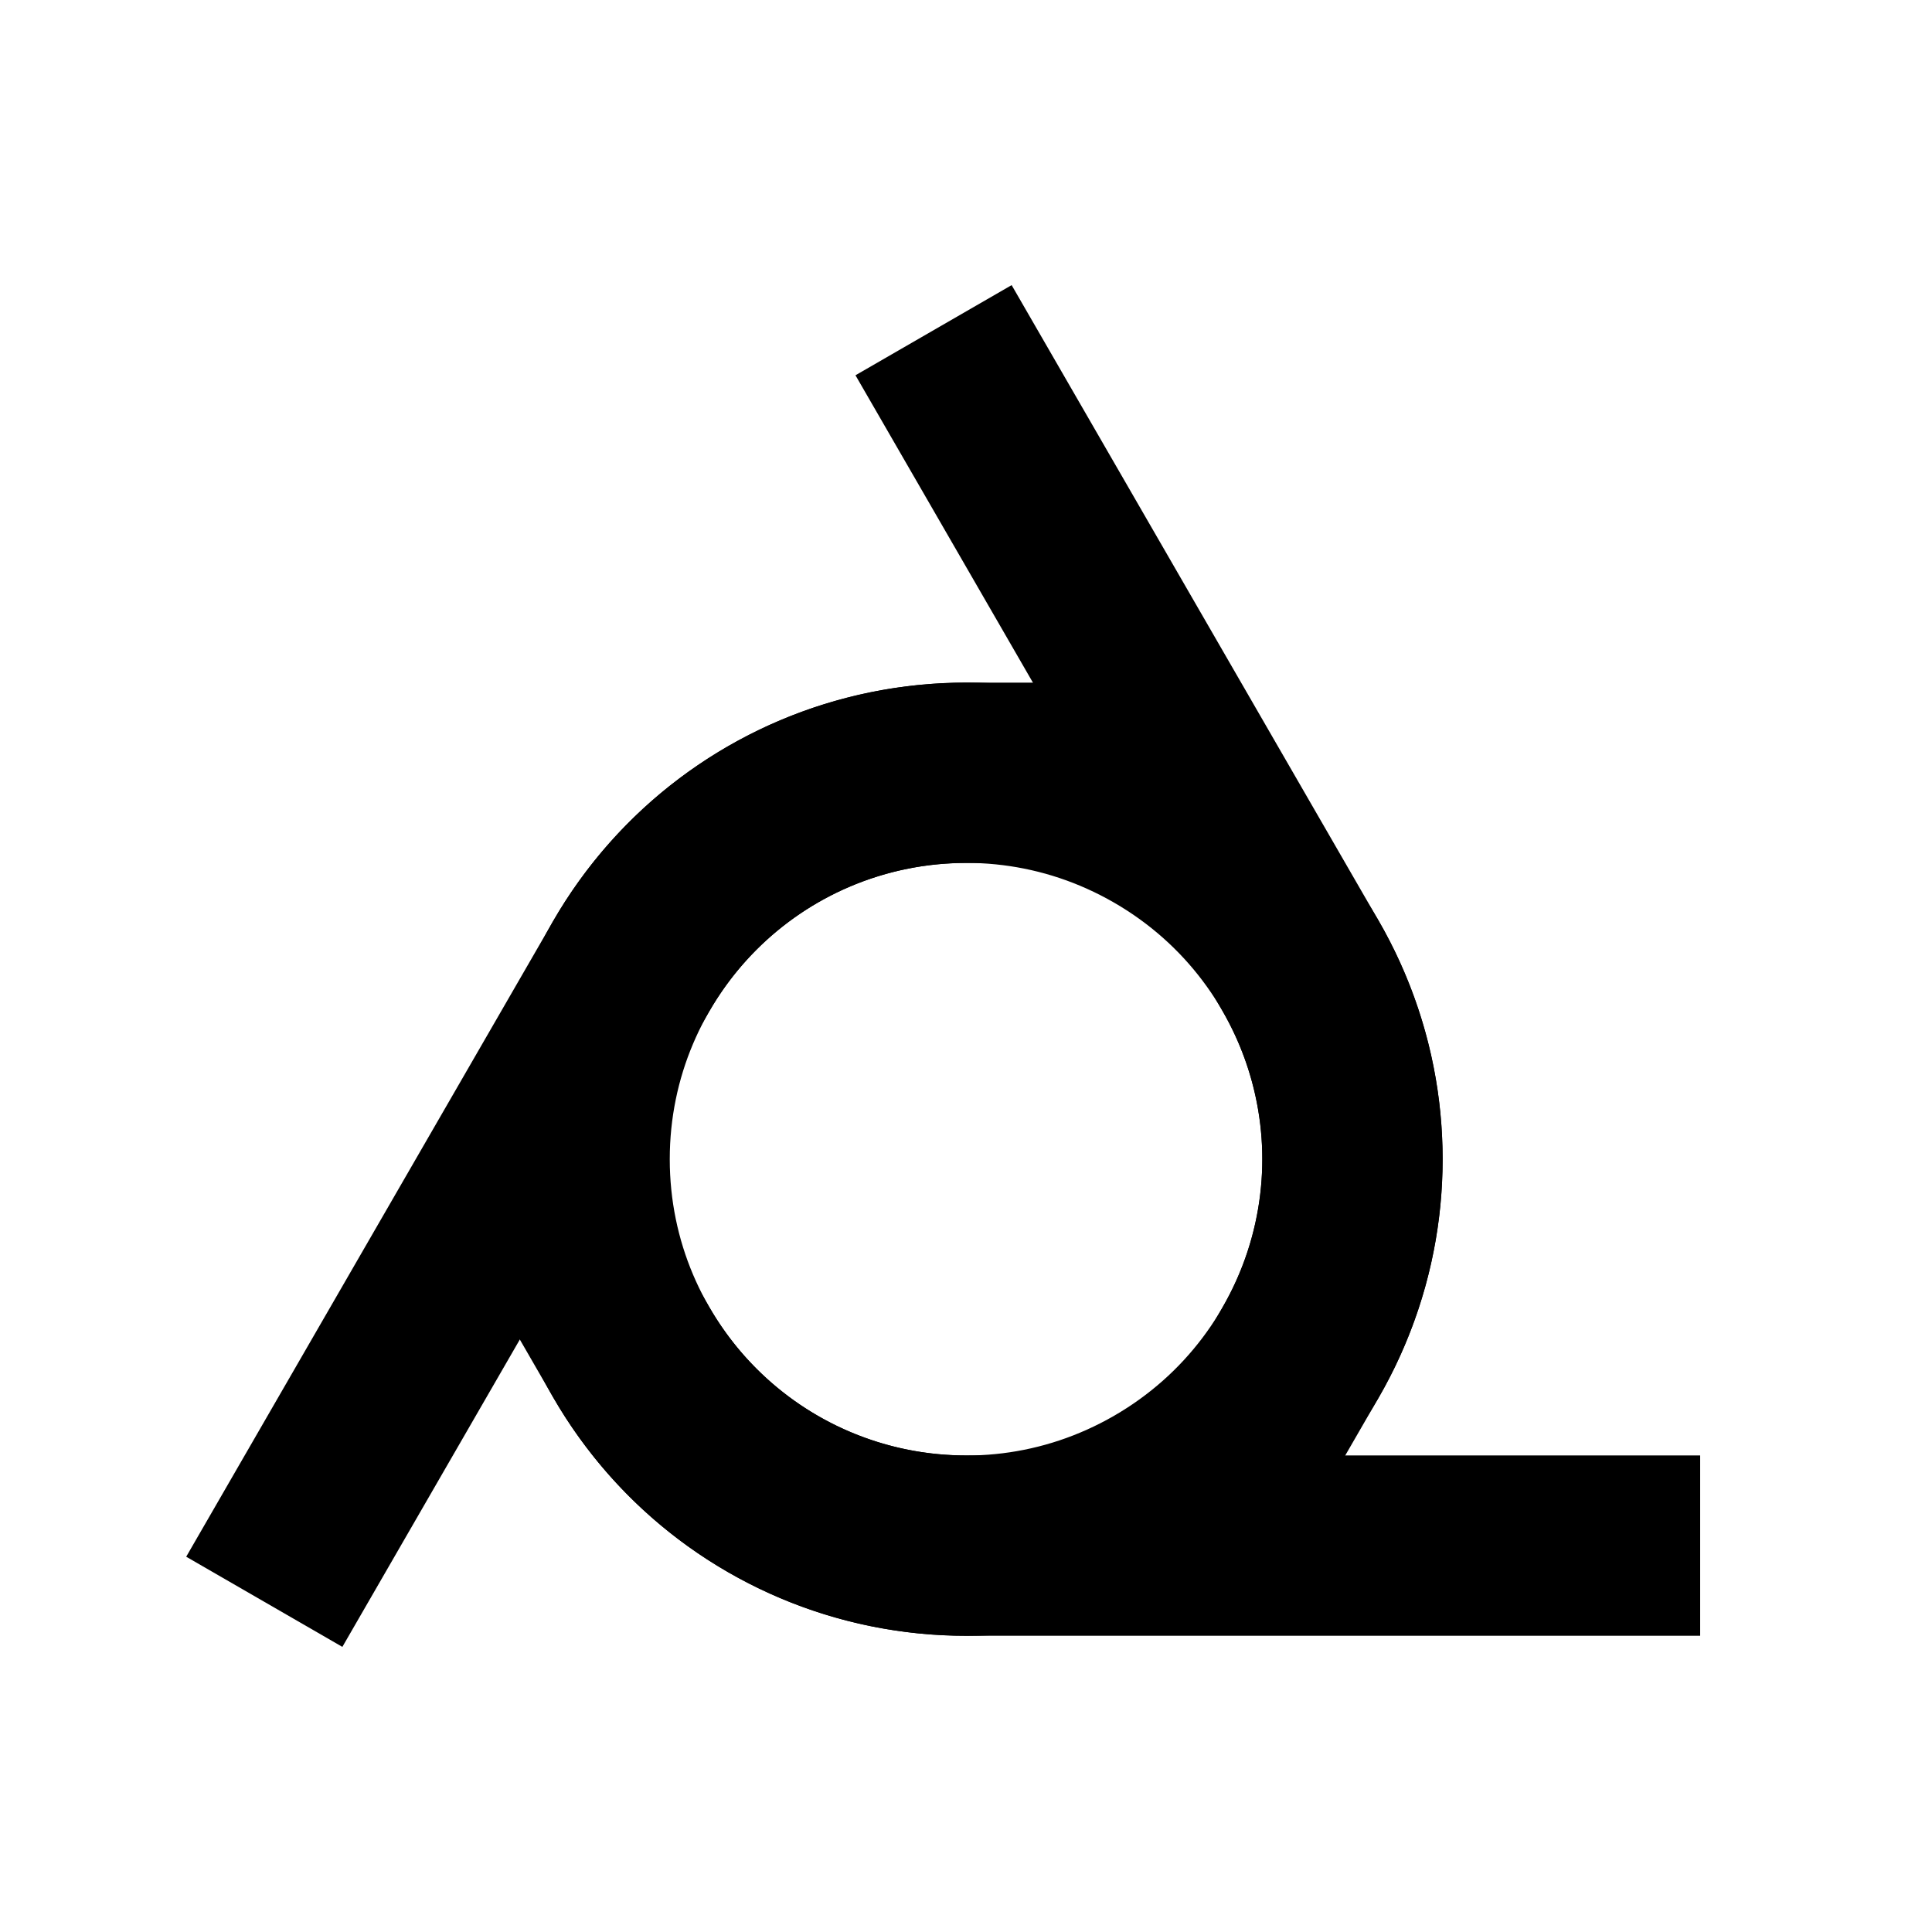
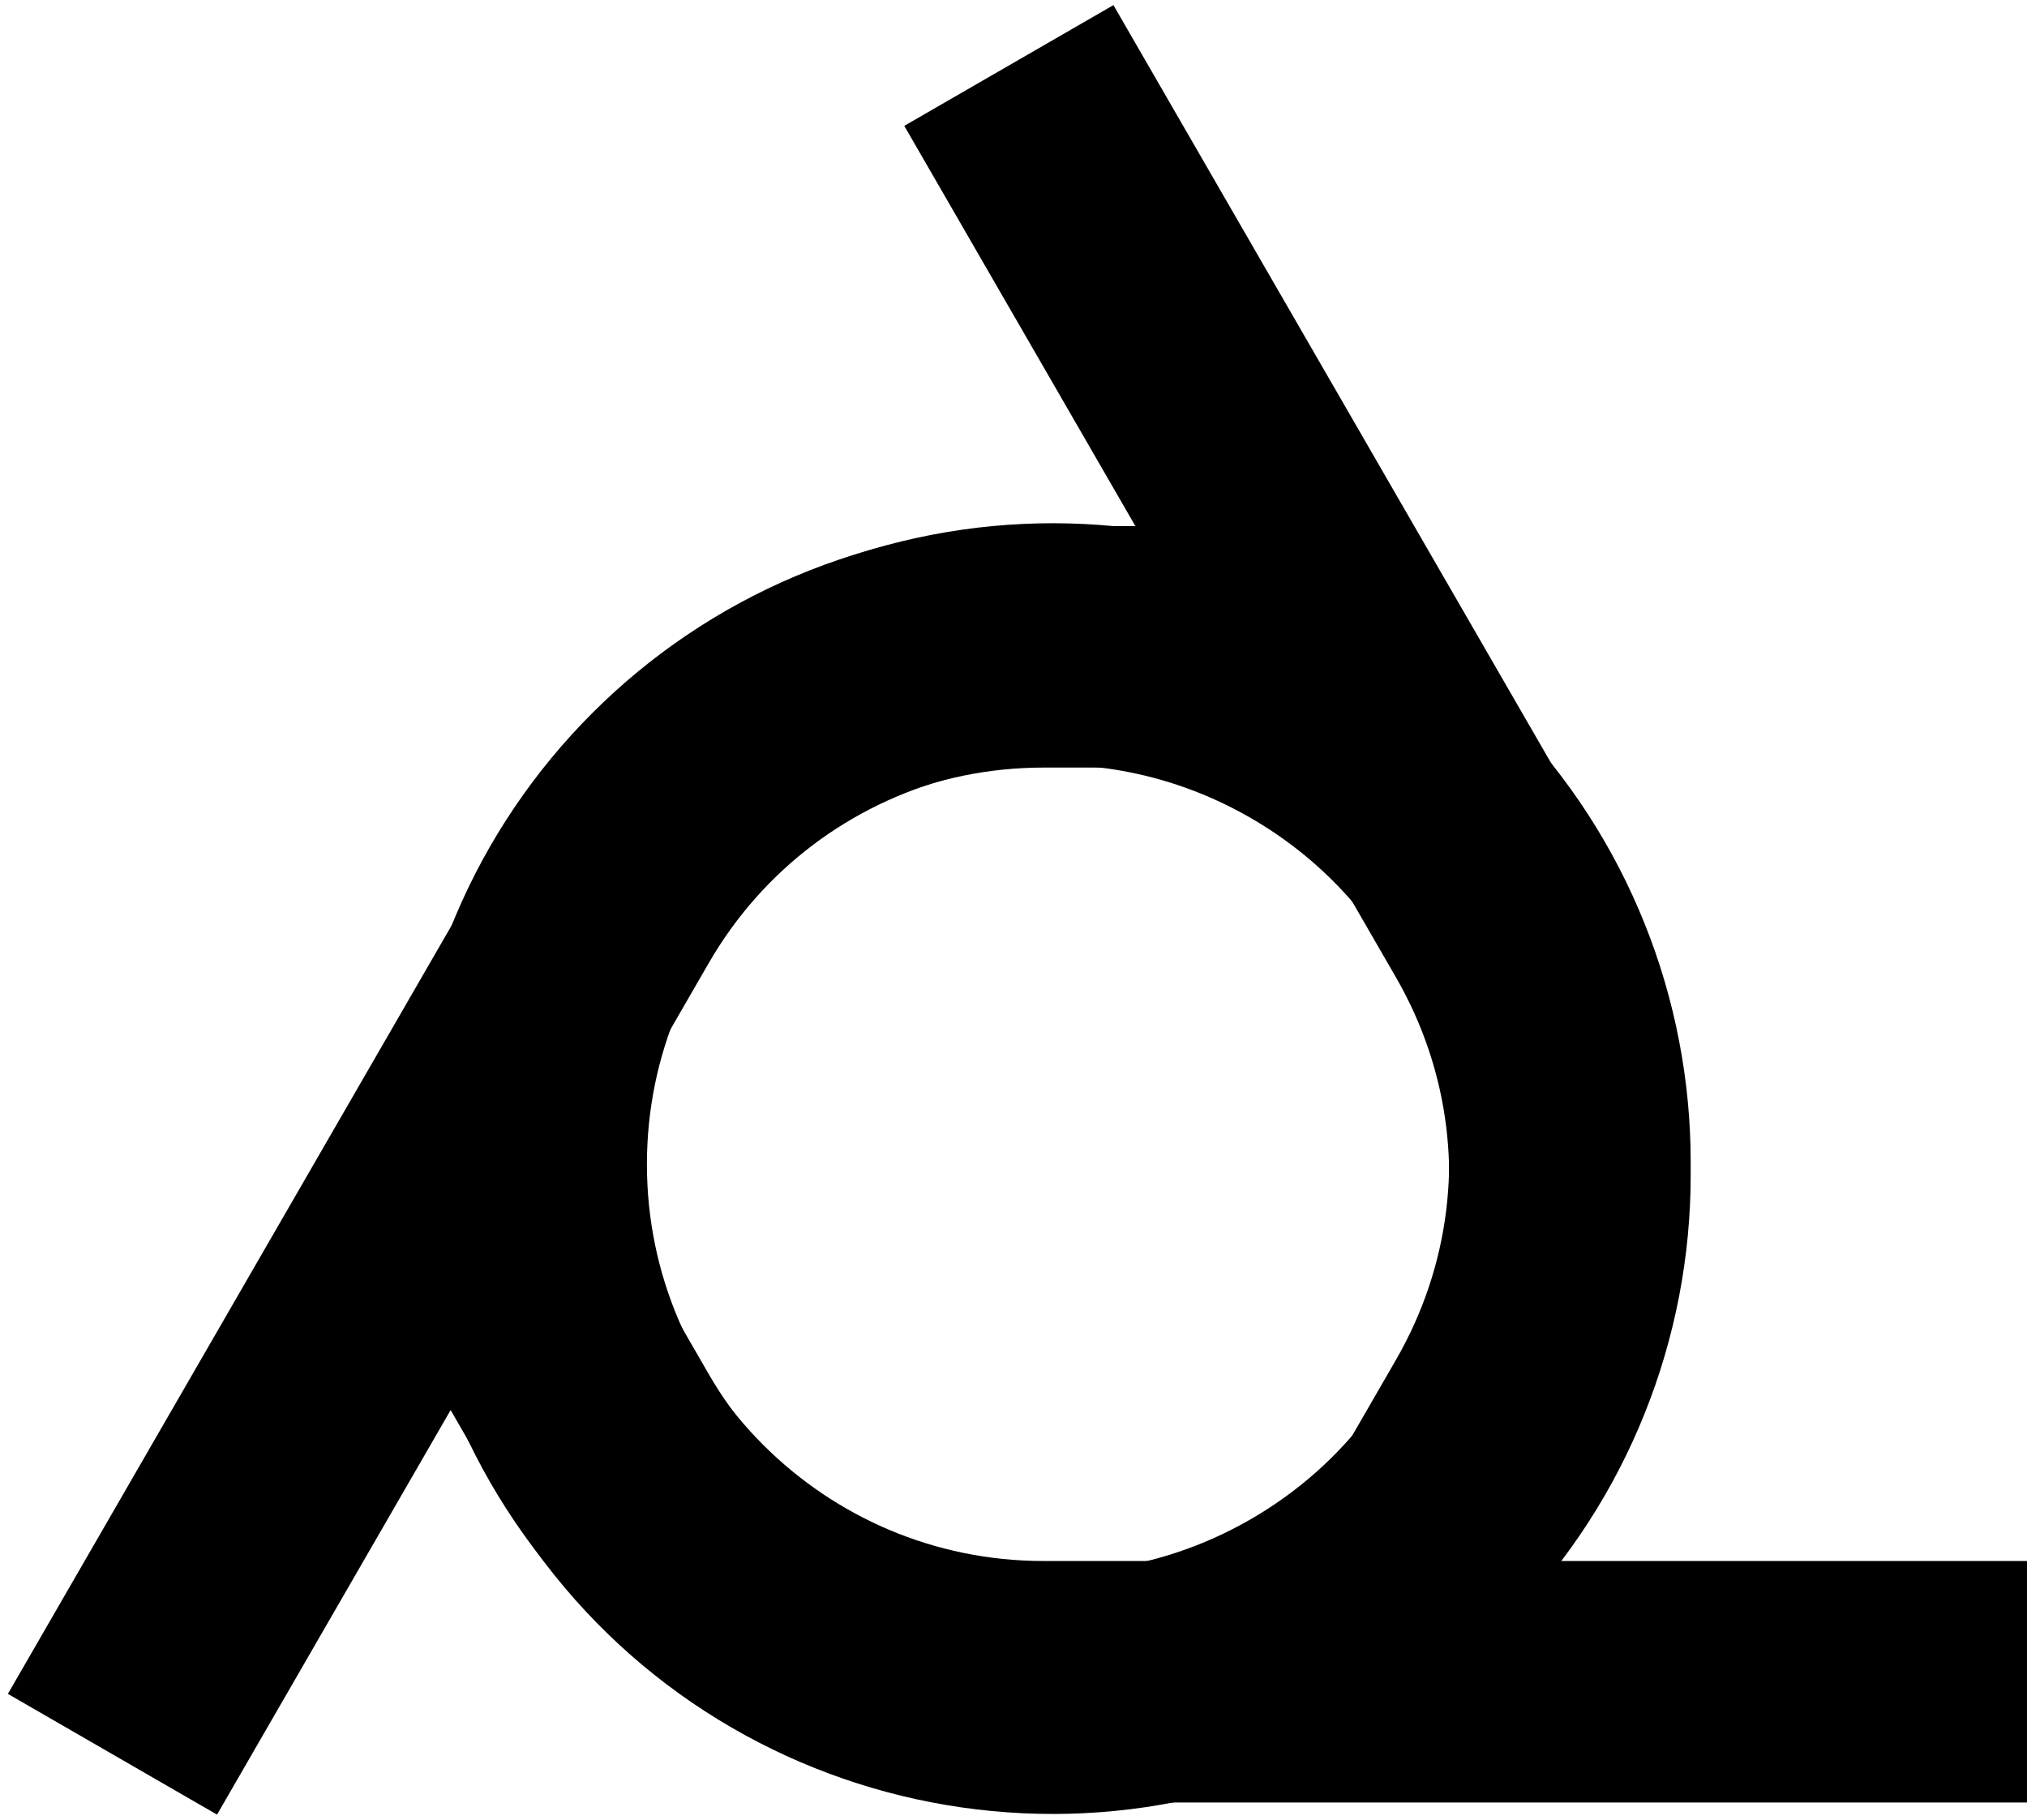
- <svg xmlns="http://www.w3.org/2000/svg" class="vector" width="300" height="300" baseProfile="full" fill="none" stroke="#000" stroke-width="28" stroke-linecap="square">
-   <path d="M201.962 210a60 60 0 1 0-103.924-60l-50 86.603" />
-   <path d="M98.038 210a60 60 0 1 0 103.924-60l-50-86.603" />
-   <path d="M150 120a60 60 0 1 0 0 120h100" />
+ <svg xmlns="http://www.w3.org/2000/svg" width="235" height="211" viewBox="0 0 235 211">
+   <g stroke="#000" stroke-width="28" fill="none" fill-rule="evenodd" stroke-linecap="square">
+     <path d="M70.038 166.32c16.569 28.698 53.264 38.53 81.962 21.962 28.698-16.569 38.53-53.264 21.962-81.961l-50-86.603" />
+     <path d="M173.962 164.68c16.568-28.698 6.736-65.393-21.962-81.962-28.698-16.569-65.393-6.736-81.962 21.961l-50 86.603" />
+     <path d="M121 75c-33.137 0-60 26.863-60 60s26.863 60 60 60h100" />
+   </g>
</svg>
